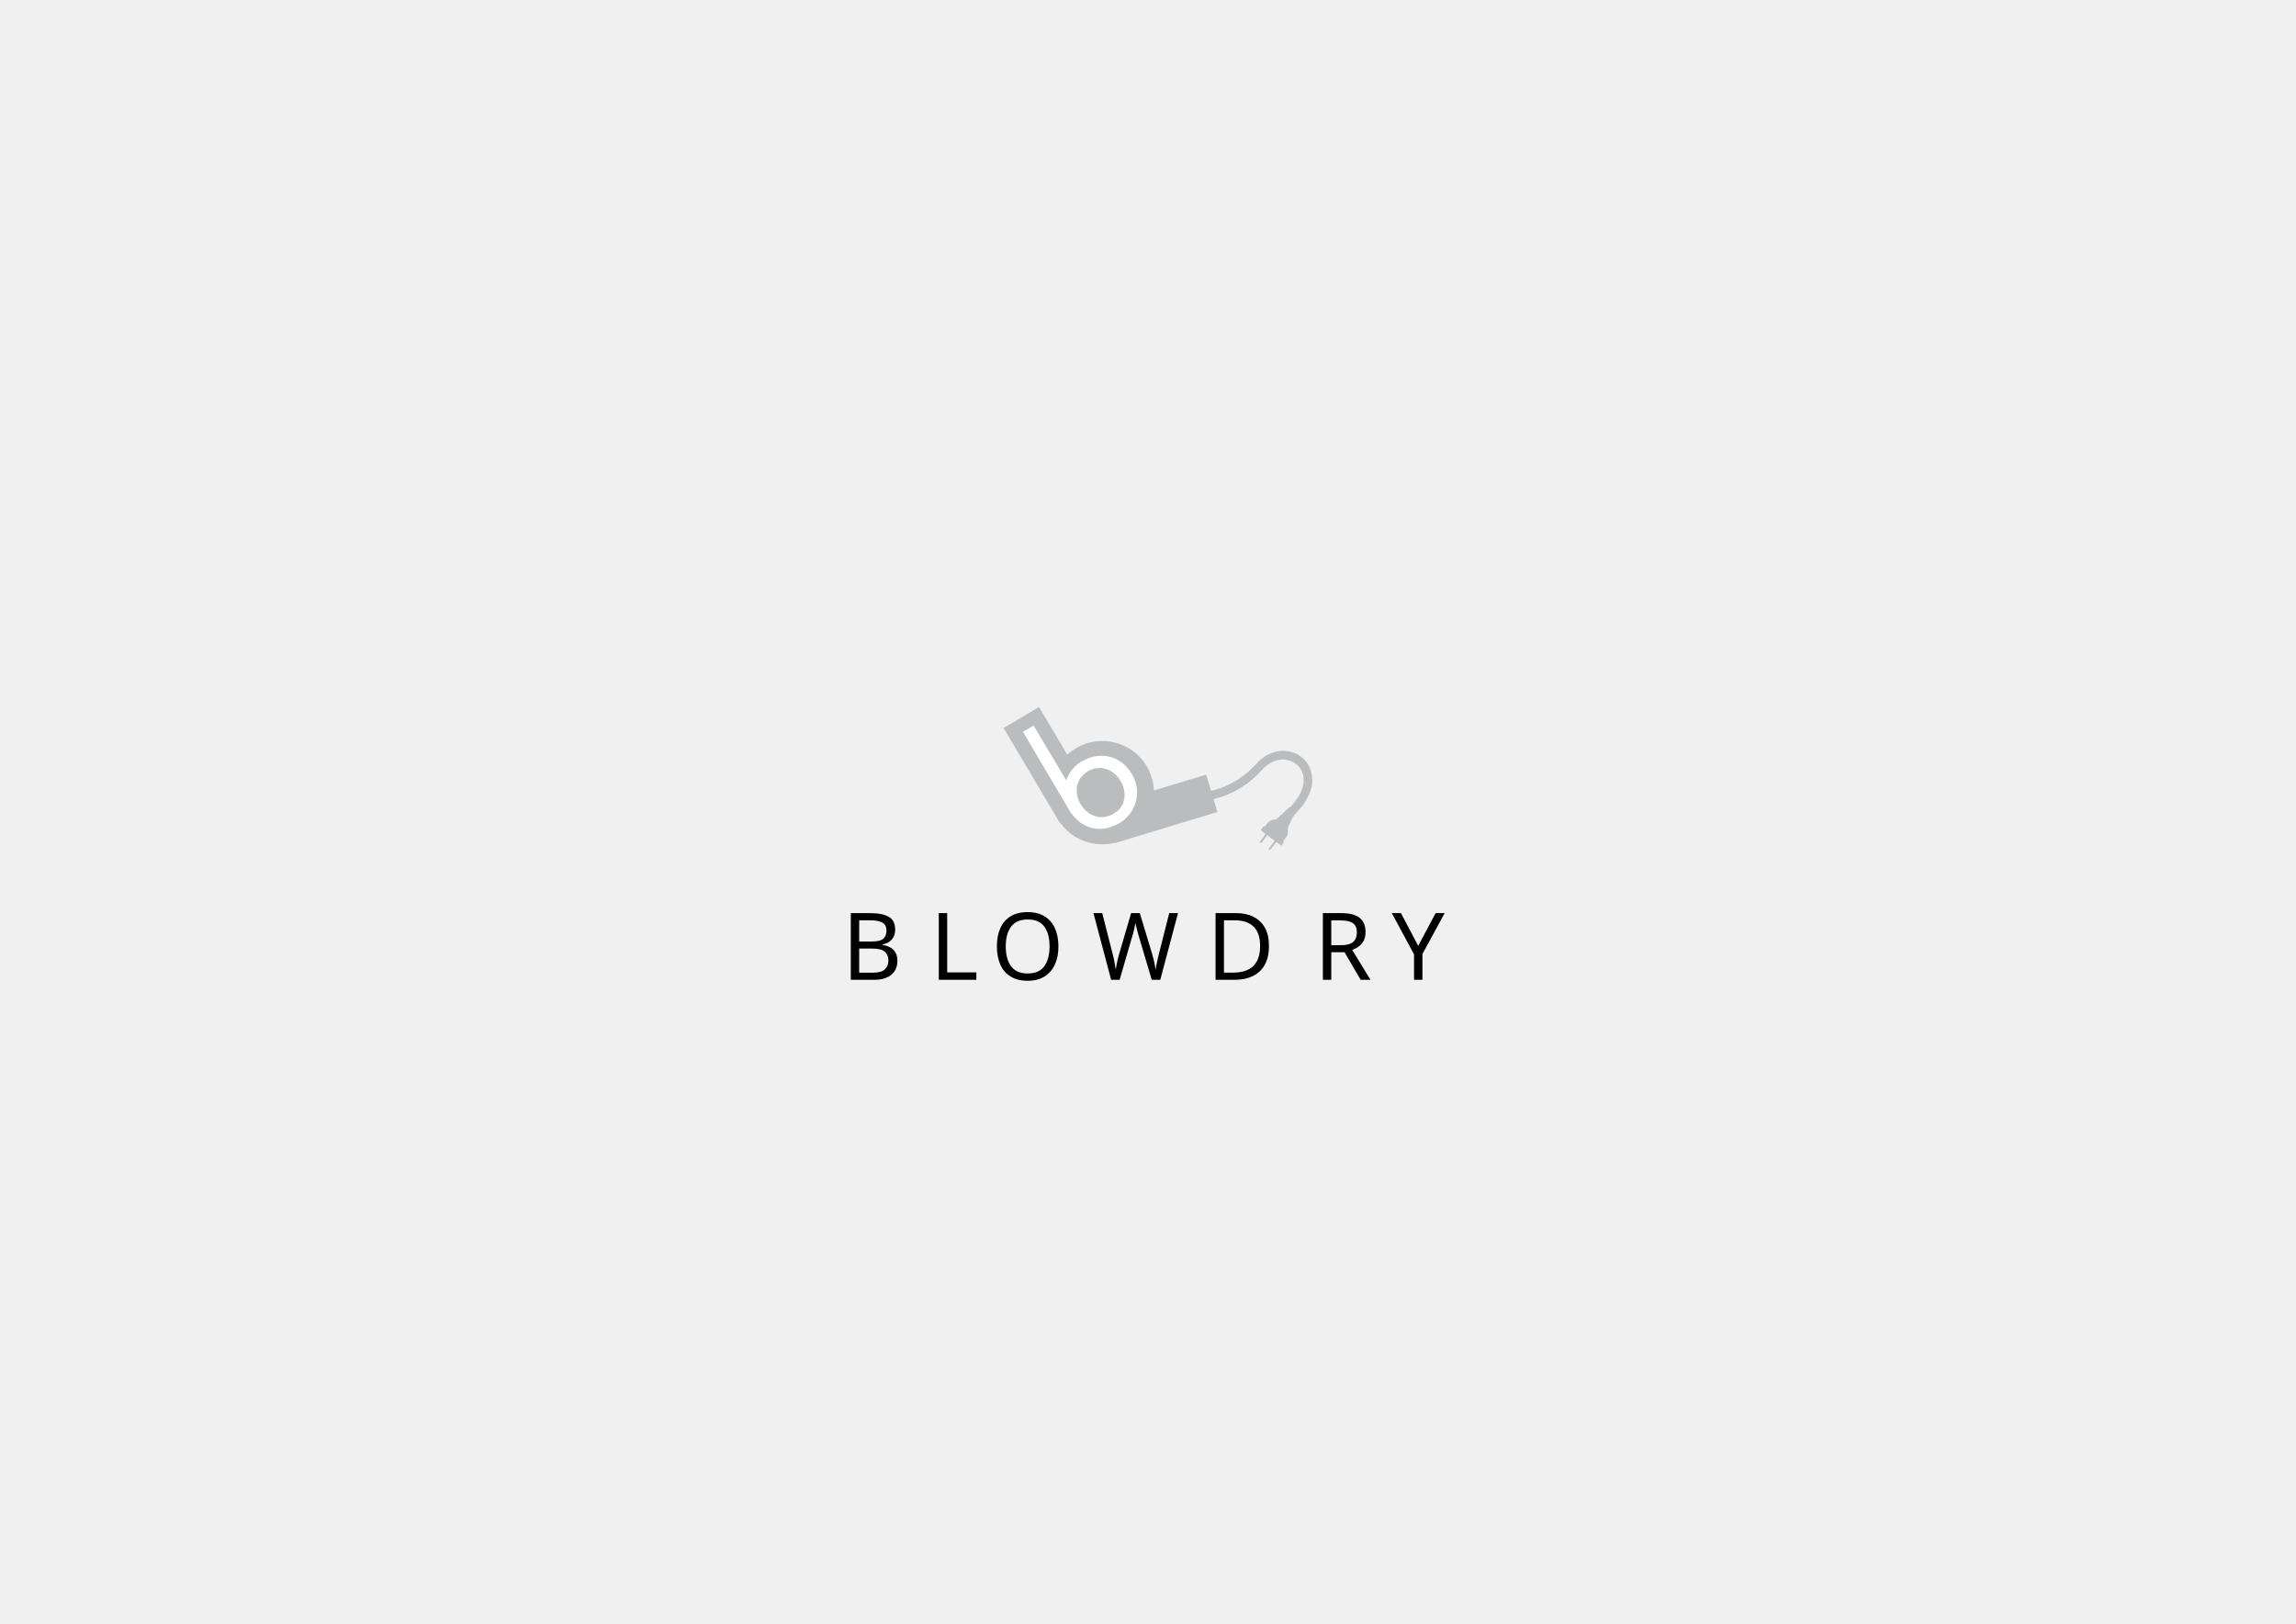
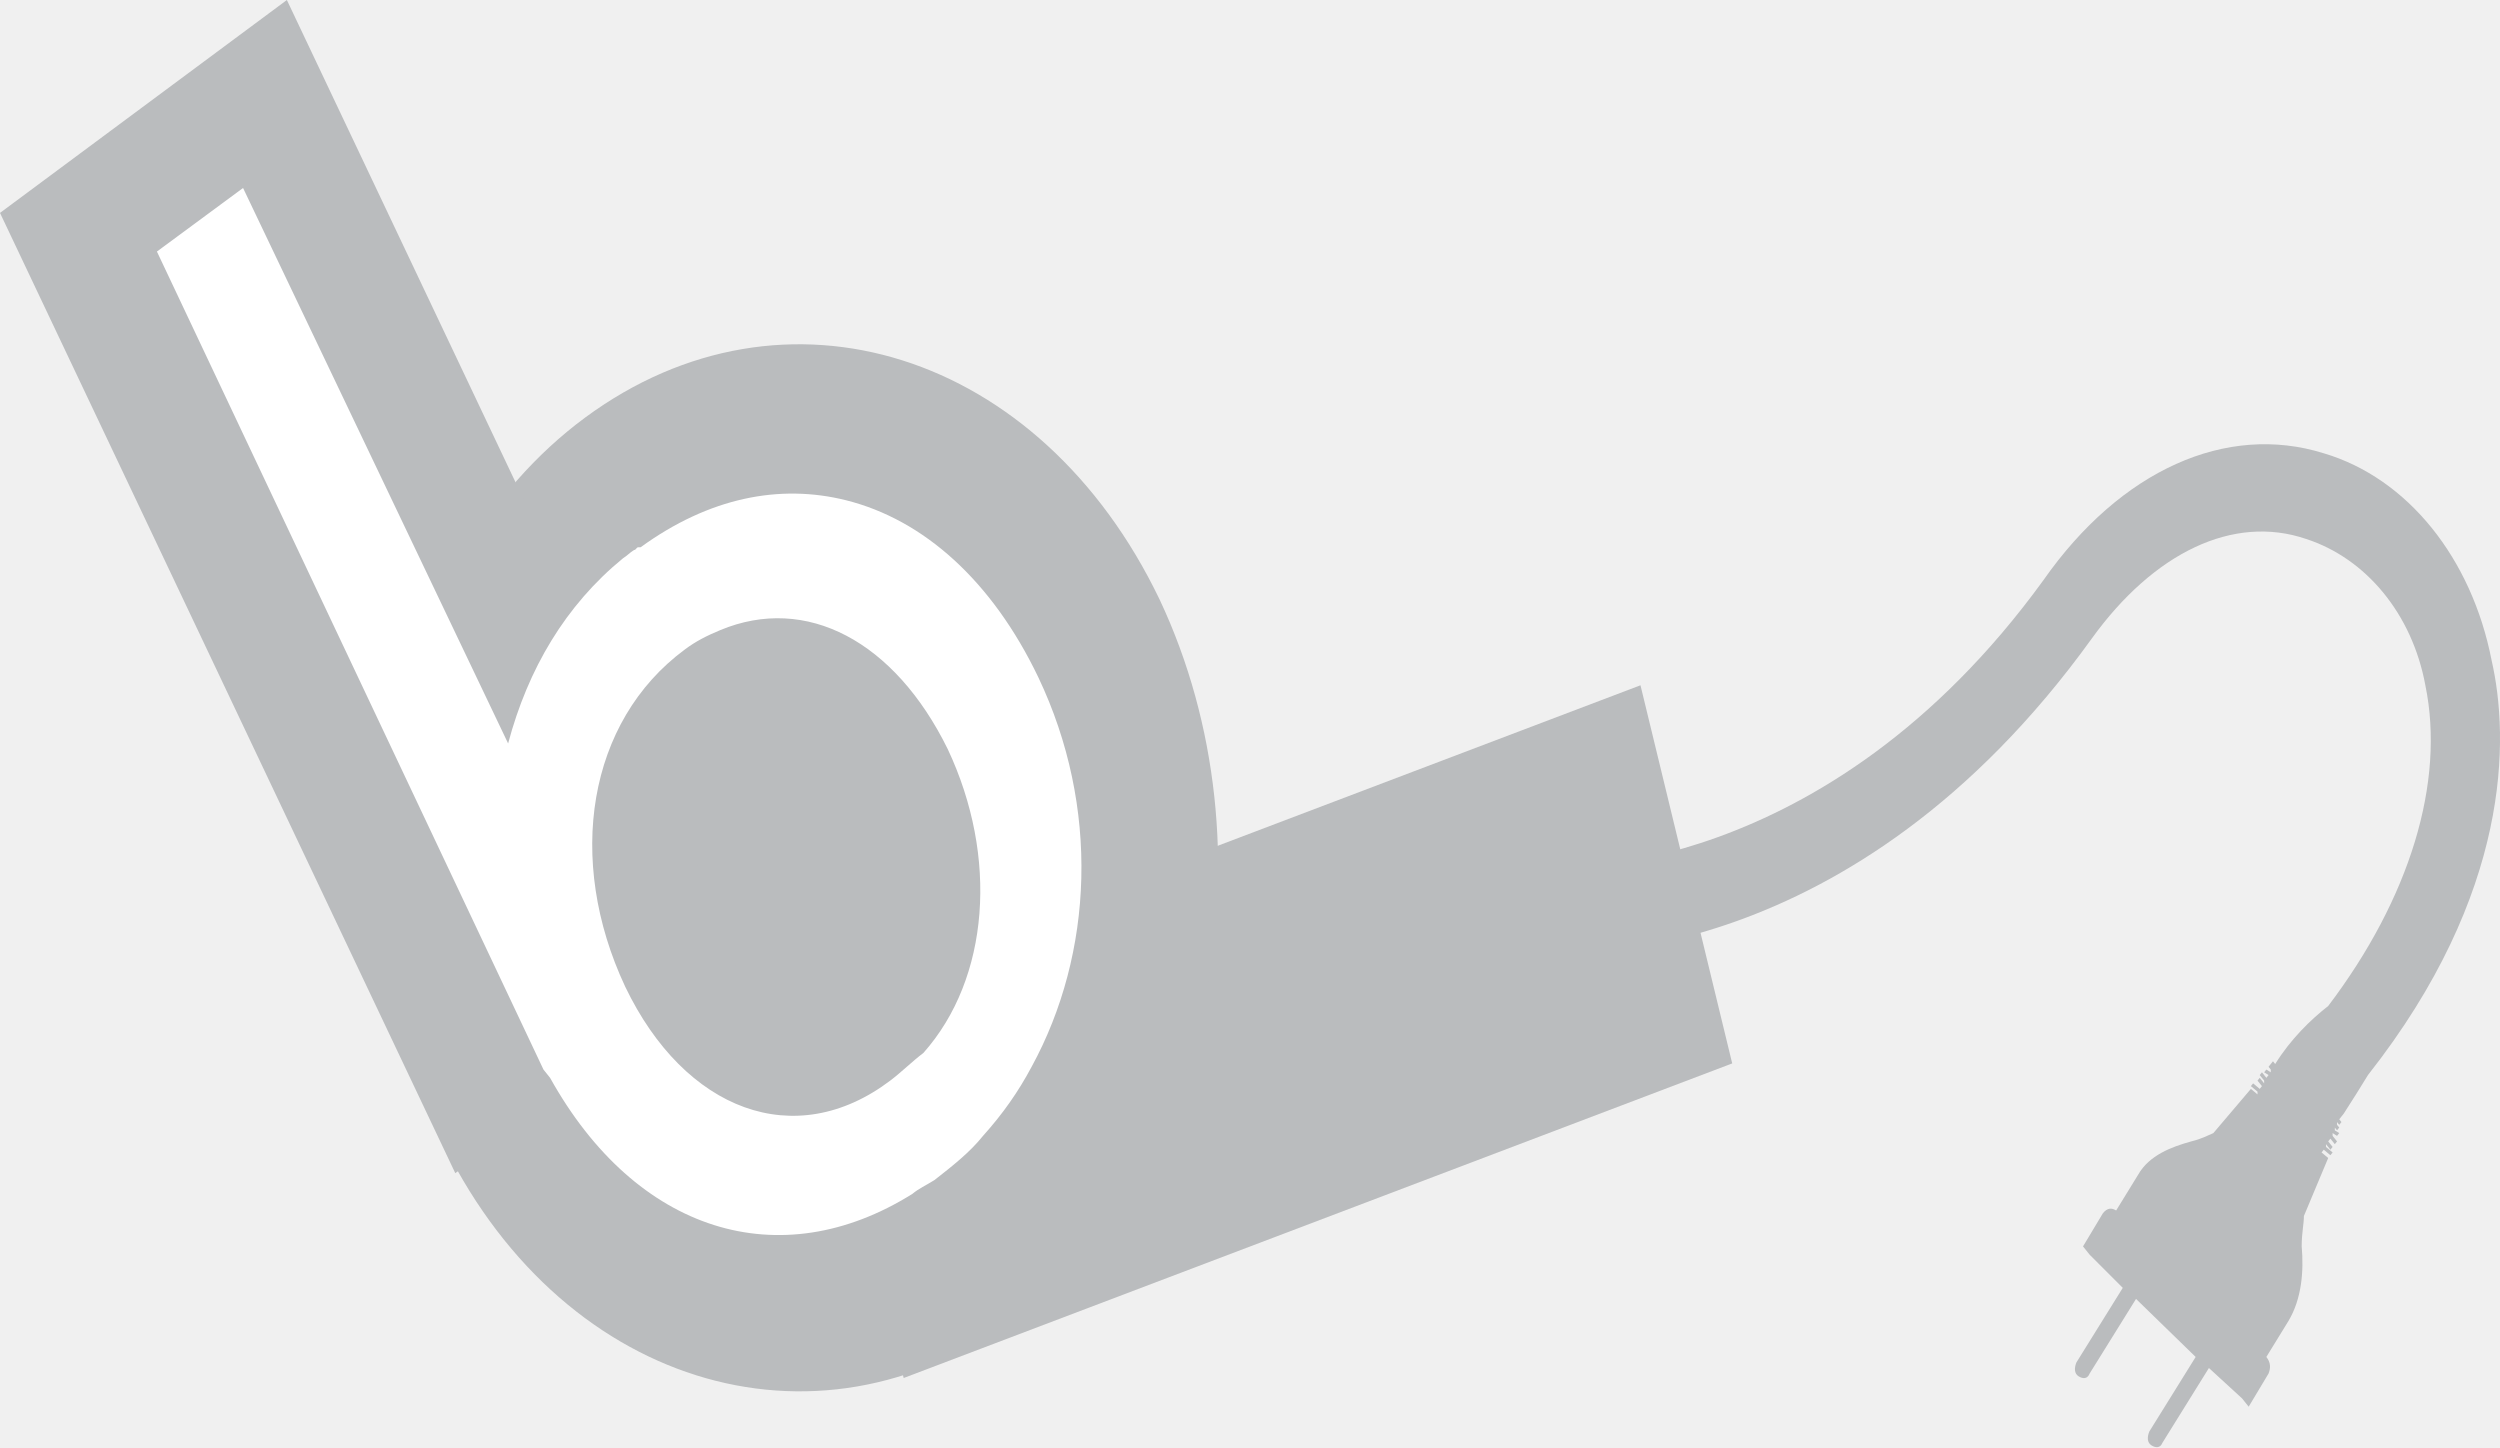
- <svg xmlns="http://www.w3.org/2000/svg" version="1.1" id="Layer_1" x="0px" y="0px" viewBox="0 0 841.9 595.3" style="enable-background:new 0 0 841.9 595.3;" xml:space="preserve">
-   <style type="text/css">
+ <svg xmlns="http://www.w3.org/2000/svg" version="1.1" id="Layer_1" x="0px" y="0px" viewBox="0 0 71.062 41.136" xml:space="preserve" width="71.062" height="41.136">
+   <defs id="defs88" />
+   <style type="text/css" id="style51">
	.st0{font-family:'GillSans-Light';}
	.st1{font-size:34.254px;}
	.st2{letter-spacing:10;}
	.st3{letter-spacing:8;}
	.st4{fill:#BABCBE;}
	.st5{fill:#FFFFFF;}
</style>
-   <g>
-     <g>
-       <text transform="matrix(1 0 0 1 308.6454 359.2213)">
-         <tspan x="0" y="0" class="st0 st1 st2">BL</tspan>
-         <tspan x="54.8" y="0" class="st0 st1 st3">O</tspan>
-         <tspan x="91.9" y="0" class="st0 st1 st2">WD</tspan>
-         <tspan x="173.1" y="0" class="st0 st1 st3">R</tspan>
-         <tspan x="201.7" y="0" class="st0 st1 st2">Y</tspan>
-       </text>
-     </g>
-   </g>
-   <g>
-     <g>
-       <g>
-         <path class="st4" d="M473.2,275.6c-4.4-1.1-9.2,0.6-12.7,4.6c-9.9,10.9-22,10.4-22.1,10.4l-0.2,3.1c0.6,0,13.6,0.7,24.5-11.4     c2.8-3.1,6.4-4.5,9.7-3.6c2.7,0.7,4.8,2.7,5.4,5.3c0.9,3.5-0.7,7.7-4.4,11.6c-0.8,0.5-1.7,1.2-2.4,2.1l-0.1-0.1l-0.1,0.1l0.1,0.1     c0,0,0,0,0,0l0,0l0,0l-0.1-0.1l-0.1,0.1l0.1,0.1l0,0.1l-0.2-0.1l-0.1,0.1l0.2,0.1l-0.1,0.1l-0.2-0.2l-0.1,0.1l0.2,0.2l0,0.1     l-0.2-0.2l-0.1,0.1l0.2,0.2l-0.1,0.1l-0.3-0.2l-0.1,0.1l0.3,0.2l0,0.1l-0.3-0.2l-1.7,1.6c-0.3,0.1-0.5,0.2-1,0.3     c-0.9,0.2-1.9,0.5-2.4,1.2l-1,1.3c-0.2-0.1-0.4-0.1-0.6,0.1l-0.9,1.2l0.3,0.3l1.5,1.2l-2.1,2.7c-0.1,0.2-0.1,0.4,0.1,0.5     c0.2,0.1,0.4,0.1,0.5-0.1l2.1-2.7l2.7,2.1l-2.1,2.7c-0.1,0.2-0.1,0.4,0.1,0.5c0.2,0.1,0.4,0.1,0.5-0.1l2.1-2.7l1.5,1.1l0.3,0.3     l0.9-1.2c0.1-0.2,0.1-0.4-0.1-0.6l1-1.3c0.6-0.8,0.7-1.8,0.6-2.7c0-0.5,0.1-0.8,0.1-1.1l1.1-2.1l-0.3-0.2l0.1-0.1l0.3,0.2     l0.1-0.1l-0.3-0.2l0-0.1l0.2,0.2l0.1-0.1l-0.2-0.2l0.1-0.1l0.2,0.2l0.1-0.1l-0.2-0.2l0-0.1l0.2,0.1l0.1-0.1l-0.2-0.1l0-0.1     l0.1,0.1l0.1-0.1l-0.1-0.1l0-0.1l0.1,0.1l0.1-0.1l-0.1-0.1l0.2-0.2l0,0c0.4-0.5,0.8-1,1.1-1.4c6.5-6.6,6.4-12.2,5.6-15     C479.9,279.4,477,276.5,473.2,275.6z" />
+   <g id="g83" transform="matrix(0.6278559,0,0,0.7855178,-231.0485,-203.6041)">
+     <g id="g73">
+       <g id="g71">
+         <path class="st4" d="m 473.2,275.6 c -4.4,-1.1 -9.2,0.6 -12.7,4.6 -9.9,10.9 -22,10.4 -22.1,10.4 l -0.2,3.1 c 0.6,0 13.6,0.7 24.5,-11.4 2.8,-3.1 6.4,-4.5 9.7,-3.6 2.7,0.7 4.8,2.7 5.4,5.3 0.9,3.5 -0.7,7.7 -4.4,11.6 -0.8,0.5 -1.7,1.2 -2.4,2.1 l -0.1,-0.1 -0.1,0.1 0.1,0.1 c 0,0 0,0 0,0 v 0 0 l -0.1,-0.1 -0.1,0.1 0.1,0.1 v 0.1 l -0.2,-0.1 -0.1,0.1 0.2,0.1 -0.1,0.1 -0.2,-0.2 -0.1,0.1 0.2,0.2 v 0.1 l -0.2,-0.2 -0.1,0.1 0.2,0.2 -0.1,0.1 -0.3,-0.2 -0.1,0.1 0.3,0.2 v 0.1 l -0.3,-0.2 -1.7,1.6 c -0.3,0.1 -0.5,0.2 -1,0.3 -0.9,0.2 -1.9,0.5 -2.4,1.2 l -1,1.3 c -0.2,-0.1 -0.4,-0.1 -0.6,0.1 l -0.9,1.2 0.3,0.3 1.5,1.2 -2.1,2.7 c -0.1,0.2 -0.1,0.4 0.1,0.5 0.2,0.1 0.4,0.1 0.5,-0.1 l 2.1,-2.7 2.7,2.1 -2.1,2.7 c -0.1,0.2 -0.1,0.4 0.1,0.5 0.2,0.1 0.4,0.1 0.5,-0.1 l 2.1,-2.7 1.5,1.1 0.3,0.3 0.9,-1.2 c 0.1,-0.2 0.1,-0.4 -0.1,-0.6 l 1,-1.3 c 0.6,-0.8 0.7,-1.8 0.6,-2.7 0,-0.5 0.1,-0.8 0.1,-1.1 l 1.1,-2.1 -0.3,-0.2 0.1,-0.1 0.3,0.2 0.1,-0.1 -0.3,-0.2 v -0.1 l 0.2,0.2 0.1,-0.1 -0.2,-0.2 0.1,-0.1 0.2,0.2 0.1,-0.1 -0.2,-0.2 v -0.1 l 0.2,0.1 0.1,-0.1 -0.2,-0.1 V 300 l 0.1,0.1 0.1,-0.1 -0.1,-0.1 v -0.1 l 0.1,0.1 0.1,-0.1 -0.1,-0.1 0.2,-0.2 v 0 c 0.4,-0.5 0.8,-1 1.1,-1.4 6.5,-6.6 6.4,-12.2 5.6,-15 -0.9,-3.7 -3.8,-6.6 -7.6,-7.5 z" id="path69" style="fill:#babcbe" />
      </g>
    </g>
-     <rect x="406" y="289.4" transform="matrix(0.9569 -0.2904 0.2904 0.9569 -67.7882 136.3538)" class="st4" width="39.2" height="14.3" />
-     <path class="st4" d="M420.5,280.9c5.3,9,2.4,20.7-6.6,26c-9,5.3-20.7,2.4-26-6.6c-5.3-9-2.4-20.7,6.6-26   C403.5,269,415.1,271.9,420.5,280.9z" />
-     <rect x="377.2" y="260.2" transform="matrix(0.8601 -0.5102 0.5102 0.8601 -89.1877 235.5508)" class="st4" width="15.1" height="40.4" />
-     <path class="st5" d="M415,283.7c-2.1-3.5-5.2-5.7-8.7-6.4c-3-0.6-6.2-0.1-9.3,1.7c0,0,0,0-0.1,0c0,0,0,0,0,0   c-0.1,0-0.1,0.1-0.2,0.1c-0.2,0.1-0.3,0.2-0.5,0.3c-2.6,1.7-4.3,4-5.2,6.7L379,266l-3.9,2.3l17.5,29.6c0.1,0.1,0.2,0.2,0.3,0.3   c3.9,5.6,10.4,7.2,16.4,4.2c0.3-0.2,0.6-0.3,1-0.5c0,0,0,0,0,0c0,0,0,0,0,0c0.8-0.5,1.6-1,2.2-1.6c0.9-0.8,1.6-1.6,2.2-2.5   C417.5,293.7,417.8,288.4,415,283.7z M408.3,298.3c-4.3,2.6-9.3,1.1-12-3.4c-2.7-4.6-1.7-9.6,2.7-12.2c0.5-0.3,1-0.5,1.6-0.7   c3.9-1.3,7.9,0.4,10.3,4.3c2.3,3.9,1.9,8.3-1.1,11C409.3,297.6,408.8,298,408.3,298.3z" />
+     <rect x="406" y="289.4" transform="matrix(0.9569,-0.2904,0.2904,0.9569,-67.7882,136.3538)" class="st4" width="39.2" height="14.3" id="rect75" style="fill:#babcbe" />
+     <path class="st4" d="m 420.5,280.9 c 5.3,9 2.4,20.7 -6.6,26 -9,5.3 -20.7,2.4 -26,-6.6 -5.3,-9 -2.4,-20.7 6.6,-26 9,-5.3 20.6,-2.4 26,6.6 z" id="path77" style="fill:#babcbe" />
+     <rect x="377.2" y="260.2" transform="matrix(0.8601,-0.5102,0.5102,0.8601,-89.1877,235.5508)" class="st4" width="15.1" height="40.4" id="rect79" style="fill:#babcbe" />
+     <path class="st5" d="m 415,283.7 c -2.1,-3.5 -5.2,-5.7 -8.7,-6.4 -3,-0.6 -6.2,-0.1 -9.3,1.7 0,0 0,0 -0.1,0 0,0 0,0 0,0 -0.1,0 -0.1,0.1 -0.2,0.1 -0.2,0.1 -0.3,0.2 -0.5,0.3 -2.6,1.7 -4.3,4 -5.2,6.7 l -12,-20.1 -3.9,2.3 17.5,29.6 c 0.1,0.1 0.2,0.2 0.3,0.3 3.9,5.6 10.4,7.2 16.4,4.2 0.3,-0.2 0.6,-0.3 1,-0.5 0,0 0,0 0,0 0,0 0,0 0,0 0.8,-0.5 1.6,-1 2.2,-1.6 0.9,-0.8 1.6,-1.6 2.2,-2.5 2.8,-4.1 3.1,-9.4 0.3,-14.1 z m -6.7,14.6 c -4.3,2.6 -9.3,1.1 -12,-3.4 -2.7,-4.6 -1.7,-9.6 2.7,-12.2 0.5,-0.3 1,-0.5 1.6,-0.7 3.9,-1.3 7.9,0.4 10.3,4.3 2.3,3.9 1.9,8.3 -1.1,11 -0.5,0.3 -1,0.7 -1.5,1 z" id="path81" style="fill:#ffffff" />
  </g>
</svg>
